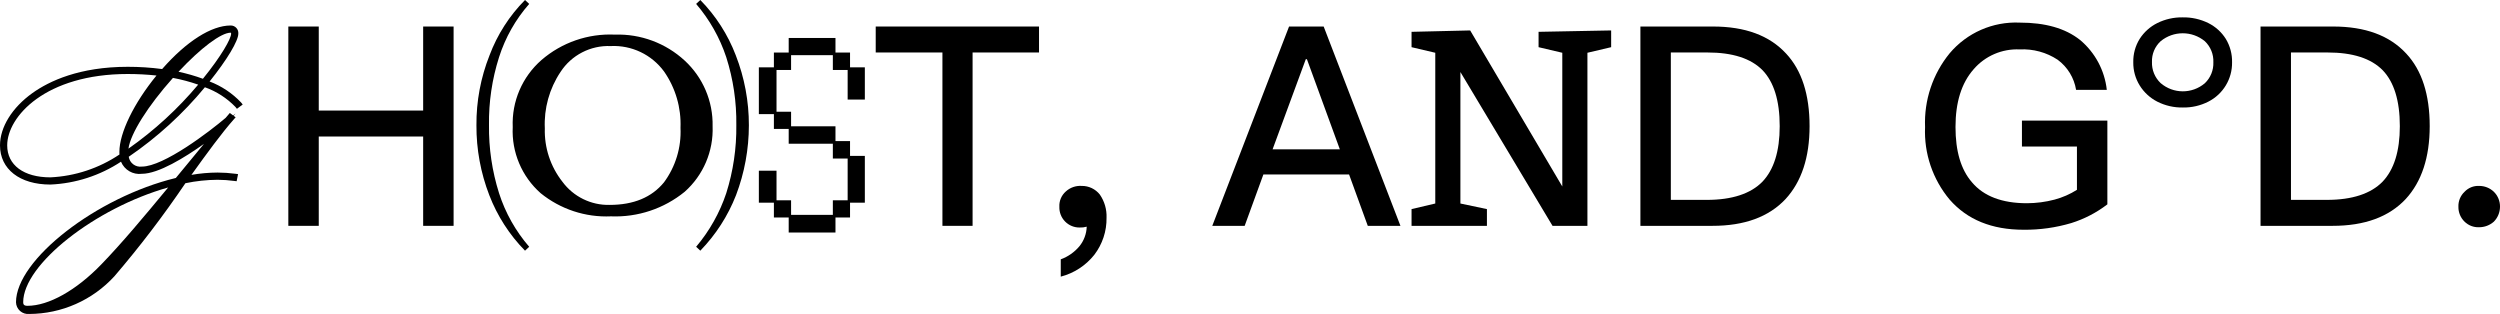
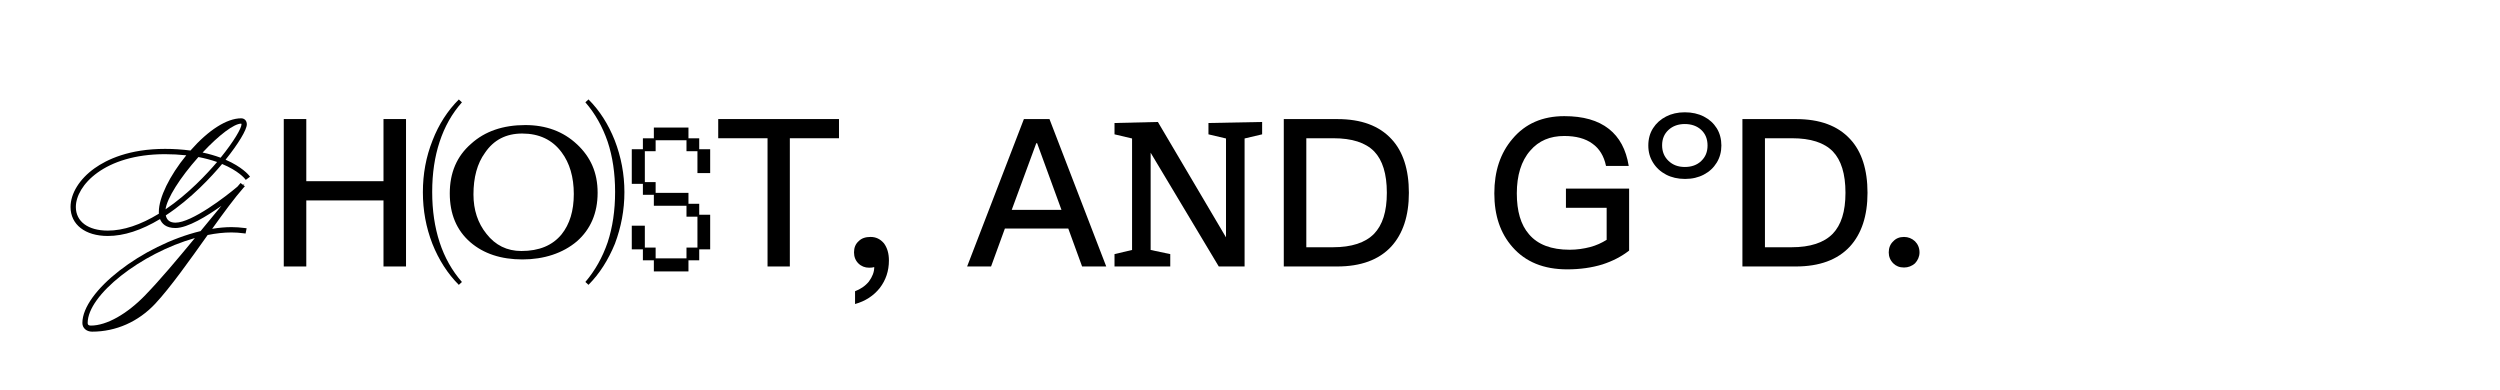
- <svg xmlns="http://www.w3.org/2000/svg" id="圖層_1" data-name="圖層 1" viewBox="0 0 345.264 43.36">
-   <path d="M28.297,12.05a11.004,11.004,0,0,1,4.222,2.724l.201.254.799-.596-.214-.267a11.732,11.732,0,0,0-4.358-2.911c2.386-2.971,3.968-5.599,3.968-6.61A1.045,1.045,0,0,0,31.857,3.52c-2.668,0-6.111,2.19-9.465,6.015a35.967,35.967,0,0,0-4.747-.309c-6.686,0-10.85,1.973-13.165,3.626C1.674,14.858,0,17.557,0,20.077c0,3.288,2.732,5.411,6.96,5.411A19.221,19.221,0,0,0,16.711,22.331a2.74,2.74,0,0,0,2.879,1.672c2.295,0,5.941-2.256,8.576-4.131q-.824.997-1.652,2.004-1.113,1.353-2.229,2.702C13.332,27.235,2.209,35.873,2.209,41.742a1.668,1.668,0,0,0,1.816,1.619,16.031,16.031,0,0,0,11.784-5.216A143.004,143.004,0,0,0,25.569,25.355l.036-.051a22.505,22.505,0,0,1,4.438-.476,18.114,18.114,0,0,1,2.33.162l.308.04.197-.983-.352-.047a19.212,19.212,0,0,0-2.484-.169,21.923,21.923,0,0,0-3.604.319c2.15-2.998,4.2-5.799,5.865-7.68l.24-.271-.275-.205.263-.313-.332.261-.459-.341-.577.676c-2.194,1.872-8.55,6.73-11.574,6.73a1.621,1.621,0,0,1-1.812-1.355A50.681,50.681,0,0,0,28.297,12.05Zm-14.289,24.448c-3.461,3.591-7.28,5.736-10.214,5.736-.49,0-.591-.197-.591-.492,0-5.216,9.942-13.005,20.021-15.852C19.816,30.016,16.755,33.661,14.008,36.498ZM31.857,4.514c.024,0,.064,0,.064.13,0,.701-1.364,3.112-3.897,6.234a24.815,24.815,0,0,0-3.37-.968C27.734,6.617,30.532,4.514,31.857,4.514ZM16.488,20.984c0,.117,0,.236.008.356a18.689,18.689,0,0,1-9.537,3.154c-3.68,0-5.965-1.693-5.965-4.417,0-3.976,5.292-9.857,16.65-9.857a38.045,38.045,0,0,1,3.968.209C18.485,14.255,16.488,18.352,16.488,20.984Zm1.252-.457c.276-2.055,2.671-5.877,6.144-9.768a24.439,24.439,0,0,1,3.488.929A50.322,50.322,0,0,1,17.74,20.527Z" />
-   <polygon points="58.441 15.268 44.022 15.268 44.022 3.663 39.82 3.663 39.82 31.19 44.022 31.19 44.022 18.853 58.441 18.853 58.441 31.19 62.644 31.19 62.644 3.663 58.441 3.663 58.441 15.268" />
-   <path d="M94.559,8.367a13.565,13.565,0,0,0-9.639-3.586A14.487,14.487,0,0,0,74.781,8.289a11.635,11.635,0,0,0-3.97,9.253,11.447,11.447,0,0,0,3.855,9.138,14.397,14.397,0,0,0,9.715,3.199A15.157,15.157,0,0,0,94.559,26.486a11.515,11.515,0,0,0,3.855-9.06A11.97,11.97,0,0,0,94.559,8.367ZM91.706,25.175q-2.545,3.123-7.518,3.123a7.875,7.875,0,0,1-6.516-3.199A11.367,11.367,0,0,1,75.243,17.735a12.915,12.915,0,0,1,2.16-7.788,7.882,7.882,0,0,1,6.939-3.586,8.614,8.614,0,0,1,7.365,3.508,12.703,12.703,0,0,1,2.274,7.788A11.731,11.731,0,0,1,91.706,25.175Z" />
-   <path d="M67.533,17.272a29.535,29.535,0,0,1,1.387-9.369A20.671,20.671,0,0,1,73.085.54L72.507,0a21.682,21.682,0,0,0-4.897,7.633,25.708,25.708,0,0,0-1.812,9.677,26.38,26.38,0,0,0,1.774,9.639,22.459,22.459,0,0,0,4.935,7.672l.578-.54a21.184,21.184,0,0,1-4.164-7.402A29.956,29.956,0,0,1,67.533,17.272Z" />
-   <path d="M96.717,0l-.578.54a21.894,21.894,0,0,1,4.162,7.363,29.534,29.534,0,0,1,1.389,9.369,29.955,29.955,0,0,1-1.389,9.407,22.463,22.463,0,0,1-4.162,7.402l.578.54a23.05,23.05,0,0,0,4.935-7.672,27.216,27.216,0,0,0,1.773-9.639A26.466,26.466,0,0,0,101.613,7.633,22.216,22.216,0,0,0,96.717,0Z" />
-   <polygon points="117.395 7.257 115.384 7.257 115.384 5.245 108.923 5.245 108.923 7.257 106.879 7.257 106.879 9.3 104.802 9.3 104.802 15.761 106.879 15.761 106.879 17.805 108.923 17.805 108.923 19.849 115.021 19.849 115.021 21.894 117.065 21.894 117.065 27.662 115.021 27.662 115.021 29.674 109.253 29.674 109.253 27.662 107.241 27.662 107.241 23.575 104.802 23.575 104.802 27.991 106.879 27.991 106.879 30.036 108.923 30.036 108.923 32.112 115.384 32.112 115.384 30.036 117.395 30.036 117.395 27.991 119.439 27.991 119.439 21.53 117.395 21.53 117.395 19.486 115.384 19.486 115.384 17.443 109.253 17.443 109.253 15.431 107.241 15.431 107.241 9.663 109.253 9.663 109.253 7.619 115.021 7.619 115.021 9.663 117.065 9.663 117.065 13.75 119.439 13.75 119.439 9.3 117.395 9.3 117.395 7.257" />
-   <polygon points="120.941 7.248 130.155 7.248 130.155 31.19 134.319 31.19 134.319 7.248 143.494 7.248 143.494 3.663 120.941 3.663 120.941 7.248" />
-   <path d="M149.387,25.676a2.948,2.948,0,0,0-2.197.772,2.633,2.633,0,0,0-.886,2.12,2.768,2.768,0,0,0,2.814,2.853,3.092,3.092,0,0,0,.964-.116,4.507,4.507,0,0,1-1.003,2.698,6.057,6.057,0,0,1-2.583,1.812v2.391a8.709,8.709,0,0,0,4.627-3.007,8.208,8.208,0,0,0,1.696-5.127,5.252,5.252,0,0,0-.925-3.201A3.138,3.138,0,0,0,149.387,25.676Z" />
-   <path d="M178.026,3.663,167.423,31.19h4.473l2.583-7.093h11.836l2.583,7.093h4.51L182.806,3.663ZM175.75,20.626l4.588-12.452h.154l4.549,12.452Z" />
-   <polygon points="212.485 6.516 215.762 7.287 215.762 25.754 203.04 4.203 194.943 4.395 194.943 6.516 198.22 7.287 198.22 28.106 194.943 28.877 194.943 31.19 205.353 31.19 205.353 28.877 201.69 28.106 201.69 9.947 214.412 31.19 219.232 31.19 219.232 7.287 222.509 6.516 222.509 4.203 212.485 4.395 212.485 6.516" />
-   <path d="M236.573,3.663h-10.024V31.19h9.946c4.434,0,7.788-1.233,10.102-3.702,2.197-2.39,3.315-5.743,3.315-10.062,0-4.356-1.08-7.711-3.238-10.024C244.361,4.896,241.007,3.663,236.573,3.663Zm6.823,21.436c-1.619,1.657-4.201,2.506-7.672,2.506h-4.972V7.248h5.05c3.469,0,6.013.81,7.633,2.467,1.542,1.62,2.352,4.164,2.352,7.711C245.787,20.896,244.977,23.441,243.397,25.098Z" />
-   <path d="M279.241,20.24h7.596v5.976a11.17,11.17,0,0,1-3.084,1.35,15.192,15.192,0,0,1-3.817.501c-3.432,0-5.976-.964-7.596-2.892-1.542-1.773-2.274-4.317-2.274-7.633,0-3.393.81-6.052,2.506-7.98A7.909,7.909,0,0,1,278.933,6.825,8.7,8.7,0,0,1,284.175,8.251a6.465,6.465,0,0,1,2.545,4.164H290.961a10.461,10.461,0,0,0-3.7-6.901c-2.044-1.62-4.819-2.391-8.328-2.391a11.959,11.959,0,0,0-9.677,4.24,15.105,15.105,0,0,0-3.393,10.178,14.623,14.623,0,0,0,3.393,10.024c2.43,2.776,5.821,4.164,10.217,4.164a22.348,22.348,0,0,0,6.592-.925,16.05,16.05,0,0,0,4.974-2.583v-11.566h-11.798Z" />
-   <path d="M304.985,3.188a7.667,7.667,0,0,0-3.546-.79,7.581,7.581,0,0,0-3.508.79,6.131,6.131,0,0,0-2.427,2.178,5.872,5.872,0,0,0-.886,3.237,5.927,5.927,0,0,0,.886,3.199,6.161,6.161,0,0,0,2.427,2.235,7.515,7.515,0,0,0,3.546.81,7.431,7.431,0,0,0,3.508-.81,5.99,5.99,0,0,0,3.276-5.434,5.982,5.982,0,0,0-.867-3.237A6.01,6.01,0,0,0,304.985,3.188Zm-.482,8.306a4.698,4.698,0,0,1-6.109-.019,3.837,3.837,0,0,1-1.195-2.91,3.717,3.717,0,0,1,1.195-2.871,4.798,4.798,0,0,1,6.109,0,3.798,3.798,0,0,1,1.175,2.91A3.812,3.812,0,0,1,304.504,11.493Z" />
-   <path d="M322.217,3.663h-10.024V31.19h9.946c4.434,0,7.788-1.233,10.102-3.702,2.197-2.39,3.315-5.743,3.315-10.062,0-4.356-1.08-7.711-3.238-10.024C330.004,4.896,326.651,3.663,322.217,3.663ZM329.04,25.098c-1.619,1.657-4.201,2.506-7.672,2.506h-4.972V7.248h5.05c3.469,0,6.013.81,7.633,2.467,1.542,1.62,2.352,4.164,2.352,7.711C331.431,20.896,330.621,23.441,329.04,25.098Z" />
-   <path d="M344.417,26.486a2.921,2.921,0,0,0-2.044-.81,2.585,2.585,0,0,0-2.004.81,2.705,2.705,0,0,0-.849,2.082,2.793,2.793,0,0,0,.849,2.043,2.697,2.697,0,0,0,2.004.772,3.061,3.061,0,0,0,2.044-.772,2.96,2.96,0,0,0,.848-2.043A2.853,2.853,0,0,0,344.417,26.486Z" />
+ <svg xmlns="http://www.w3.org/2000/svg" id="_圖層_3" viewBox="0 0 773.61 120.68">
+   <path d="M68.72,50.74c5.01,2.06,6.98,4.49,7,4.51l.33,.42,1.32-.99-.35-.44c-.09-.11-2.11-2.6-7.22-4.82,3.95-4.92,6.58-9.28,6.58-10.95,0-1.1-.72-1.86-1.75-1.86-4.42,0-10.13,3.63-15.69,9.97-2.61-.34-5.19-.51-7.87-.51-11.08,0-17.98,3.27-21.82,6.01-4.65,3.32-7.42,7.8-7.42,11.97,0,5.45,4.53,8.97,11.53,8.97,4.96,0,10.39-1.76,16.16-5.23,.54,1.39,1.82,2.77,4.77,2.77,3.8,0,9.84-3.74,14.21-6.85-.91,1.1-1.82,2.21-2.74,3.32-1.23,1.49-2.46,2.99-3.69,4.48-18.15,4.4-36.58,18.72-36.58,28.44,0,1.56,1.27,2.68,3.01,2.68,7.38,0,14.31-3.07,19.53-8.64,4.65-4.97,10.77-13.59,16.17-21.19l.06-.08c2.58-.52,5.05-.79,7.36-.79,1.19,0,2.53,.09,3.86,.27l.51,.07,.33-1.63-.58-.08c-1.41-.18-2.8-.28-4.12-.28-1.88,0-3.88,.18-5.97,.53,3.56-4.97,6.96-9.61,9.72-12.73l.4-.45-.46-.34,.44-.52-.55,.43-.76-.57-.96,1.12c-3.64,3.1-14.17,11.15-19.18,11.15-1.69,0-2.68-.74-3-2.25,7.91-5.19,14.21-12.06,17.43-15.91Zm-23.68,40.51c-5.74,5.95-12.06,9.5-16.93,9.5-.81,0-.98-.33-.98-.82,0-8.64,16.47-21.55,33.18-26.27-5.65,6.84-10.72,12.88-15.27,17.58Zm29.58-53s.11,0,.11,.22c0,1.16-2.26,5.16-6.46,10.33-1.8-.66-3.64-1.19-5.58-1.6,5.11-5.46,9.74-8.94,11.94-8.94Zm-25.47,27.29c0,.19,0,.39,.01,.59-5.69,3.47-11,5.23-15.8,5.23-6.1,0-9.89-2.8-9.89-7.32,0-6.59,8.77-16.33,27.59-16.33,2.18,0,4.39,.12,6.58,.35-5.18,6.34-8.49,13.13-8.49,17.49Zm2.07-.76c.46-3.4,4.43-9.74,10.18-16.19,1.98,.38,3.92,.89,5.78,1.54-3.12,3.67-8.87,9.85-15.96,14.65Z" />
+   <polygon points="118.67 56.07 94.78 56.07 94.78 36.84 87.81 36.84 87.81 82.46 94.78 82.46 94.78 62.02 118.67 62.02 118.67 82.46 125.64 82.46 125.64 36.84 118.67 36.84 118.67 56.07" />
+   <path d="M178.53,44.64c-4.22-3.96-9.58-5.94-15.97-5.94-6.9,0-12.52,1.92-16.8,5.81-4.41,3.84-6.58,8.95-6.58,15.33s2.11,11.44,6.39,15.14c4.09,3.51,9.46,5.3,16.1,5.3s12.52-1.92,16.87-5.62c4.22-3.71,6.39-8.75,6.39-15.01s-2.17-11.05-6.39-15.01Zm-4.73,27.85c-2.81,3.45-6.96,5.18-12.46,5.18-4.47,0-8.05-1.79-10.8-5.3-2.68-3.32-4.03-7.41-4.03-12.2,0-5.24,1.15-9.58,3.58-12.91,2.68-3.96,6.52-5.94,11.5-5.94,5.24,0,9.33,1.92,12.2,5.81,2.49,3.32,3.77,7.67,3.77,12.91s-1.28,9.33-3.77,12.46Z" />
+   <path d="M133.74,59.4c0-5.75,.77-10.92,2.3-15.53,1.53-4.66,3.83-8.75,6.9-12.2l-.96-.89c-3.45,3.45-6.2,7.67-8.12,12.65-2.04,5.11-3,10.41-3,16.04s.96,10.86,2.94,15.97c1.98,4.98,4.73,9.26,8.18,12.71l.96-.89c-3.07-3.51-5.37-7.6-6.9-12.27-1.53-4.67-2.3-9.84-2.3-15.59Z" />
+   <path d="M182.1,30.77l-.96,.89c3,3.45,5.3,7.54,6.9,12.2,1.53,4.6,2.3,9.78,2.3,15.53s-.77,10.92-2.3,15.59c-1.6,4.66-3.9,8.75-6.9,12.27l.96,.89c3.45-3.45,6.13-7.73,8.18-12.71,1.92-5.11,2.94-10.41,2.94-15.97s-1.02-10.92-3-16.04c-1.98-4.98-4.66-9.2-8.11-12.65Z" />
+   <polygon points="216.37 42.8 213.04 42.8 213.04 39.47 202.33 39.47 202.33 42.8 198.94 42.8 198.94 46.18 195.5 46.18 195.5 56.89 198.94 56.89 198.94 60.28 202.33 60.28 202.33 63.67 212.43 63.67 212.43 67.05 215.82 67.05 215.82 76.61 212.43 76.61 212.43 79.95 202.88 79.95 202.88 76.61 199.54 76.61 199.54 69.84 195.5 69.84 195.5 77.16 198.94 77.16 198.94 80.55 202.33 80.55 202.33 83.99 213.04 83.99 213.04 80.55 216.37 80.55 216.37 77.16 219.76 77.16 219.76 66.45 216.37 66.45 216.37 63.06 213.04 63.06 213.04 59.68 202.88 59.68 202.88 56.35 199.54 56.35 199.54 46.79 202.88 46.79 202.88 43.4 212.43 43.4 212.43 46.79 215.82 46.79 215.82 53.56 219.76 53.56 219.76 46.18 216.37 46.18 216.37 42.8" />
+   <polygon points="222.25 42.78 237.51 42.78 237.51 82.46 244.41 82.46 244.41 42.78 259.62 42.78 259.62 36.84 222.25 36.84 222.25 42.78" />
+   <path d="M269.38,73.32c-1.53,0-2.75,.39-3.64,1.28-1.02,.89-1.47,2.04-1.47,3.51,0,1.34,.45,2.49,1.34,3.39,.89,.89,2.04,1.34,3.32,1.34,.7,0,1.22-.06,1.6-.19,0,1.53-.58,3-1.66,4.47-1.15,1.41-2.62,2.36-4.28,3v3.96c3.19-.89,5.75-2.56,7.67-4.98,1.85-2.43,2.81-5.24,2.81-8.5,0-2.17-.51-3.9-1.53-5.3-1.15-1.34-2.49-1.98-4.15-1.98Z" />
+   <path d="M316.84,36.84l-17.57,45.62h7.41l4.28-11.75h19.61l4.28,11.75h7.47l-17.57-45.62h-7.92Zm-3.77,28.11l7.6-20.64h.26l7.54,20.64h-15.4Z" />
+   <polygon points="373.95 41.57 379.38 42.85 379.38 73.45 358.3 37.74 344.88 38.06 344.88 41.57 350.31 42.85 350.31 77.35 344.88 78.63 344.88 82.46 362.13 82.46 362.13 78.63 356.06 77.35 356.06 47.26 377.14 82.46 385.13 82.46 385.13 42.85 390.56 41.57 390.56 37.74 373.95 38.06 373.95 41.57" />
+   <path d="M413.87,36.84h-16.61v45.62h16.48c7.35,0,12.91-2.04,16.74-6.13,3.64-3.96,5.49-9.52,5.49-16.67s-1.79-12.78-5.37-16.61c-3.83-4.15-9.39-6.2-16.74-6.2Zm11.31,35.52c-2.68,2.75-6.96,4.15-12.71,4.15h-8.24V42.78h8.37c5.75,0,9.97,1.34,12.65,4.09,2.56,2.68,3.9,6.9,3.9,12.78s-1.34,9.97-3.96,12.71Z" />
+   <path d="M484.58,64.31h12.59v9.9c-1.53,.96-3.19,1.73-5.11,2.24-1.98,.51-4.09,.83-6.33,.83-5.69,0-9.9-1.6-12.59-4.79-2.56-2.94-3.77-7.15-3.77-12.65s1.34-10.03,4.15-13.22c2.62-3.07,6.13-4.54,10.54-4.54,3.58,0,6.52,.77,8.69,2.36,2.17,1.53,3.58,3.83,4.22,6.9h7.03c-.83-5.11-2.88-8.88-6.13-11.44-3.39-2.68-7.99-3.96-13.8-3.96-6.71,0-12.08,2.3-16.04,7.03-3.77,4.41-5.62,10.03-5.62,16.87s1.85,12.33,5.62,16.61c4.03,4.6,9.65,6.9,16.93,6.9,3.96,0,7.6-.51,10.92-1.53,3.13-1.02,5.88-2.43,8.24-4.28v-19.17h-19.55v5.94Z" />
+   <path d="M527.24,36.06c-1.7-.87-3.66-1.31-5.88-1.31s-4.11,.44-5.81,1.31c-1.7,.87-3.04,2.08-4.02,3.61-.98,1.53-1.47,3.32-1.47,5.36s.49,3.73,1.47,5.3c.98,1.58,2.32,2.81,4.02,3.7,1.7,.89,3.66,1.34,5.88,1.34s4.11-.45,5.81-1.34c1.7-.89,3.03-2.13,3.99-3.7,.96-1.57,1.44-3.34,1.44-5.3s-.48-3.83-1.44-5.36c-.96-1.53-2.29-2.74-3.99-3.61Zm-.8,13.76c-1.3,1.24-2.99,1.85-5.08,1.85s-3.73-.63-5.05-1.89c-1.32-1.25-1.98-2.86-1.98-4.82s.66-3.54,1.98-4.76c1.32-1.21,3-1.82,5.05-1.82s3.78,.61,5.08,1.82c1.3,1.21,1.95,2.82,1.95,4.82s-.65,3.56-1.95,4.79Z" />
+   <path d="M555.79,36.84h-16.61v45.62h16.48c7.35,0,12.91-2.04,16.74-6.13,3.64-3.96,5.49-9.52,5.49-16.67s-1.79-12.78-5.37-16.61c-3.83-4.15-9.39-6.2-16.74-6.2Zm11.31,35.52c-2.68,2.75-6.96,4.15-12.71,4.15h-8.24V42.78h8.37c5.75,0,9.97,1.34,12.65,4.09,2.56,2.68,3.9,6.9,3.9,12.78s-1.34,9.97-3.96,12.71Z" />
+   <path d="M592.58,74.66c-.96-.89-2.11-1.34-3.39-1.34-1.4,0-2.49,.45-3.32,1.34-.96,.89-1.41,2.05-1.41,3.45,0,1.28,.45,2.43,1.41,3.39,.83,.83,1.92,1.28,3.32,1.28,1.28,0,2.43-.45,3.39-1.28,.89-.96,1.4-2.11,1.4-3.39,0-1.4-.51-2.56-1.4-3.45Z" />
</svg>
